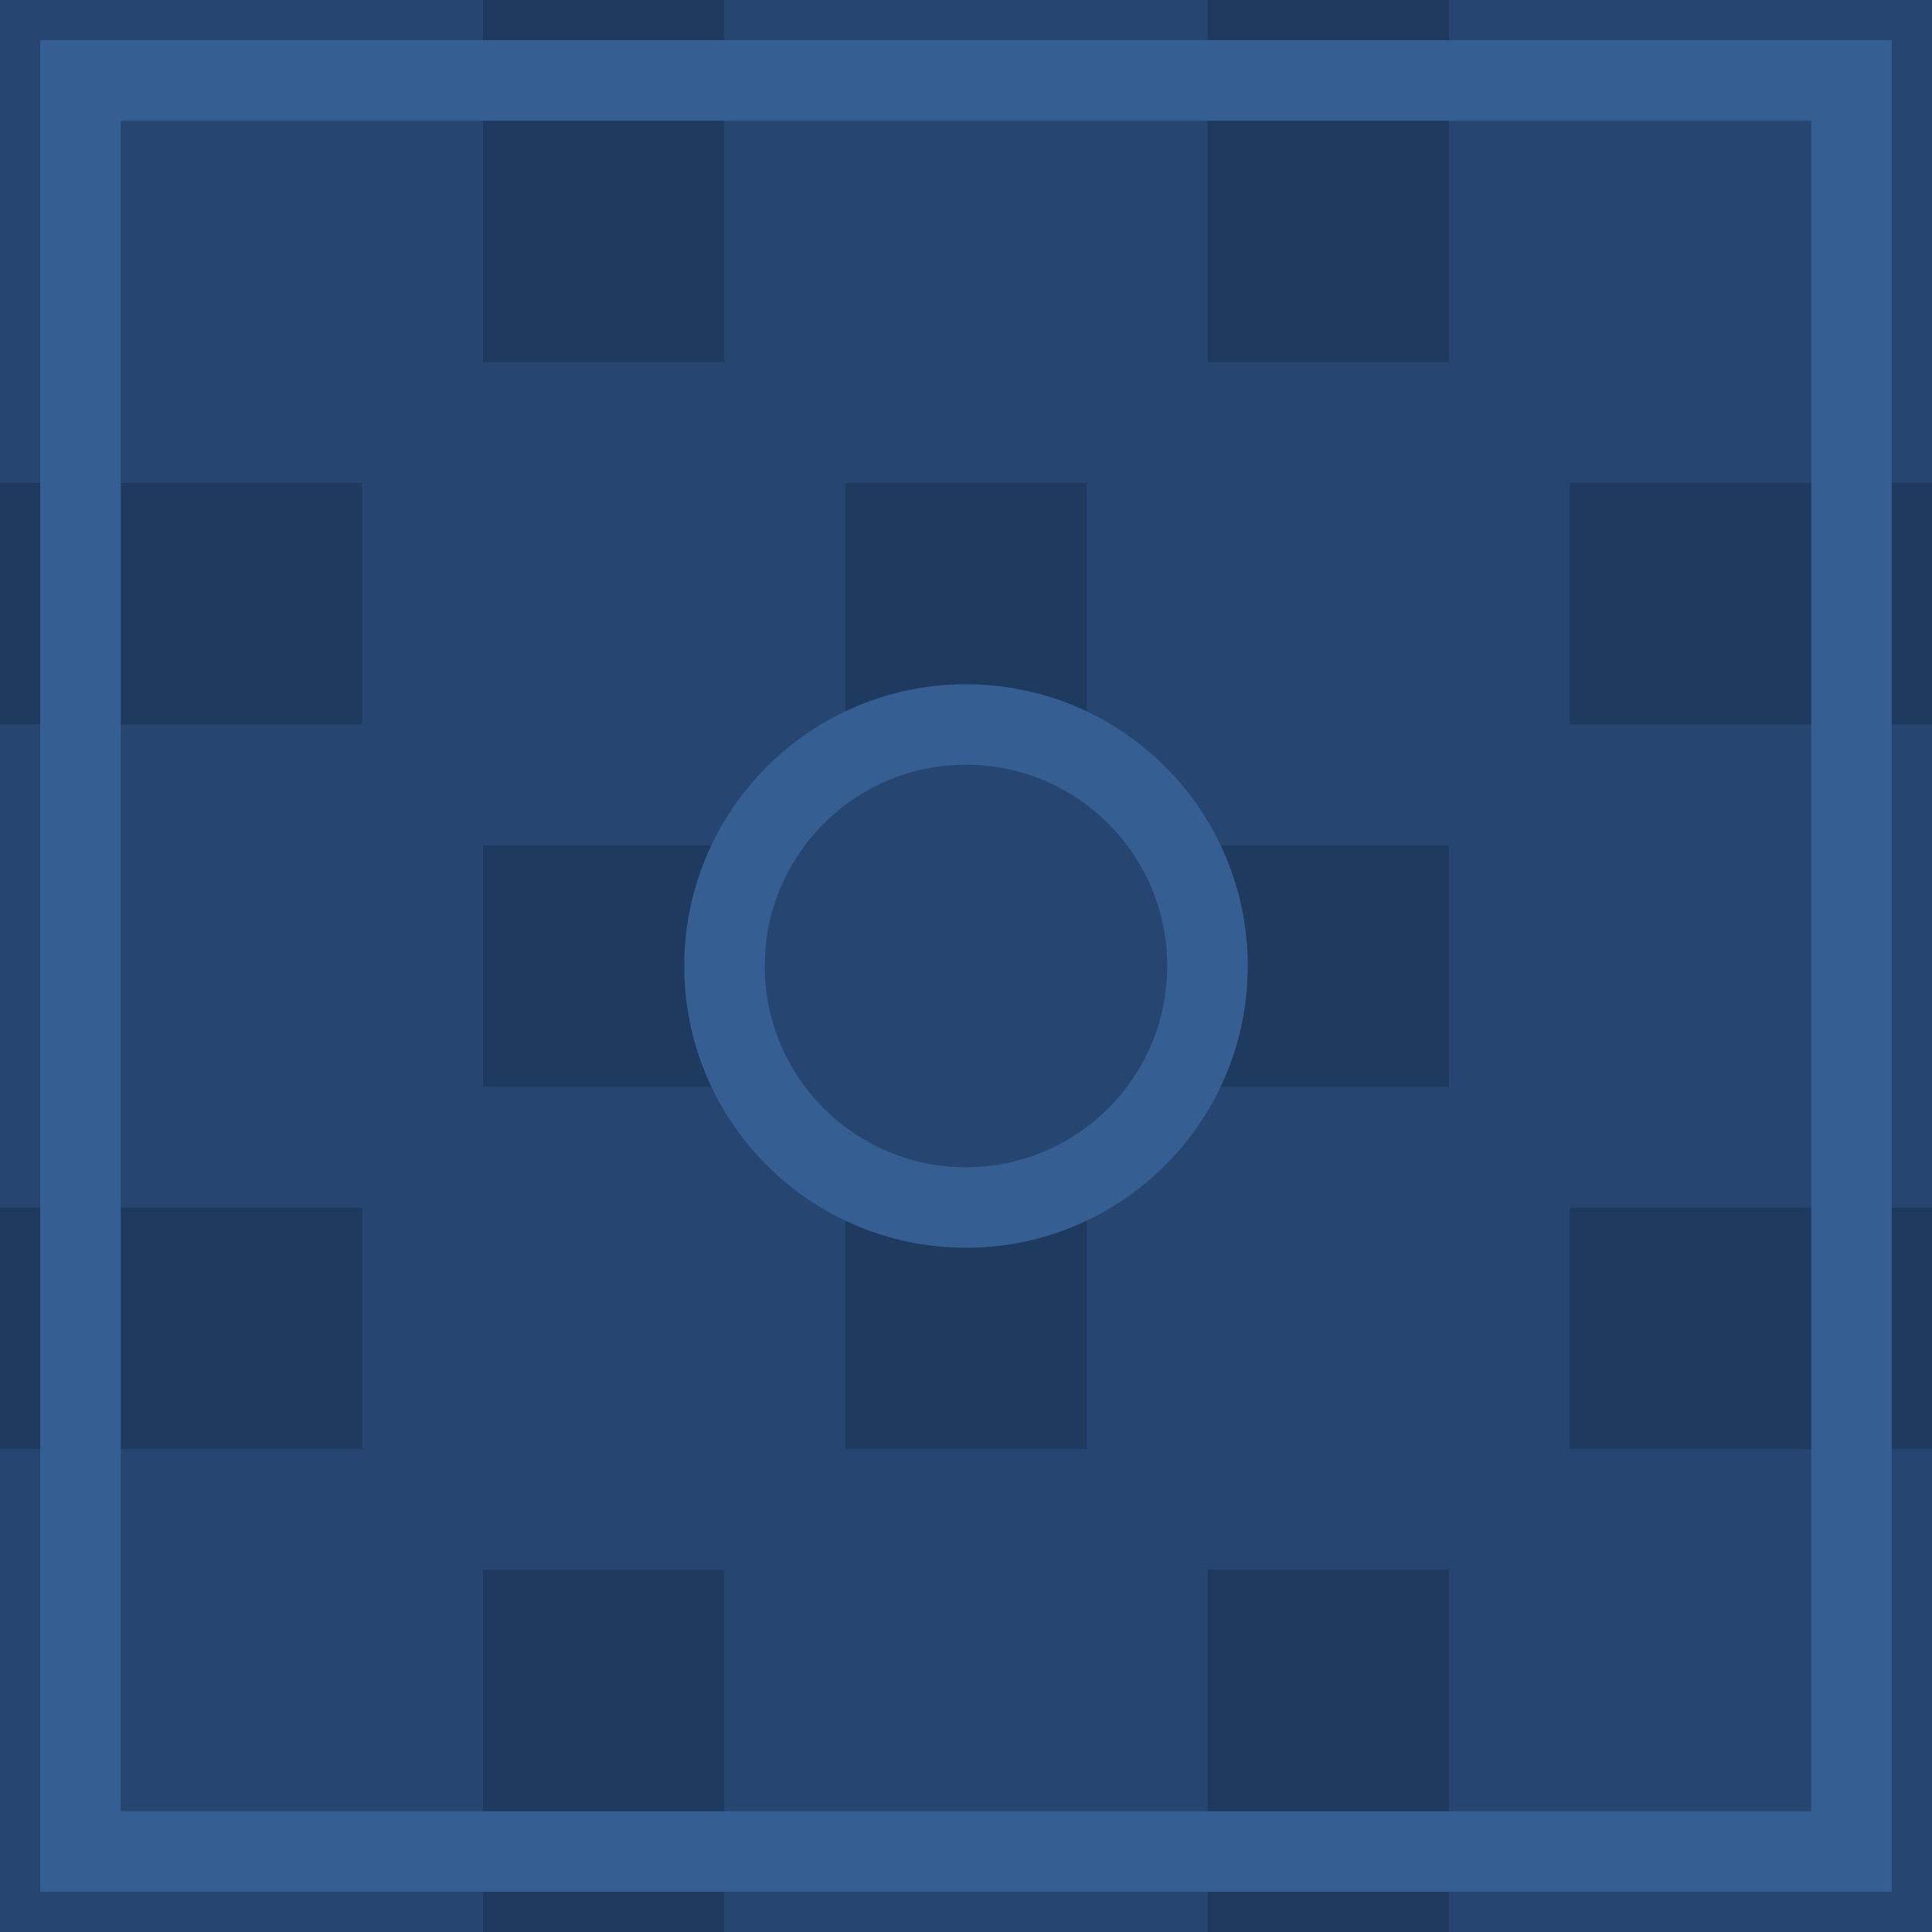
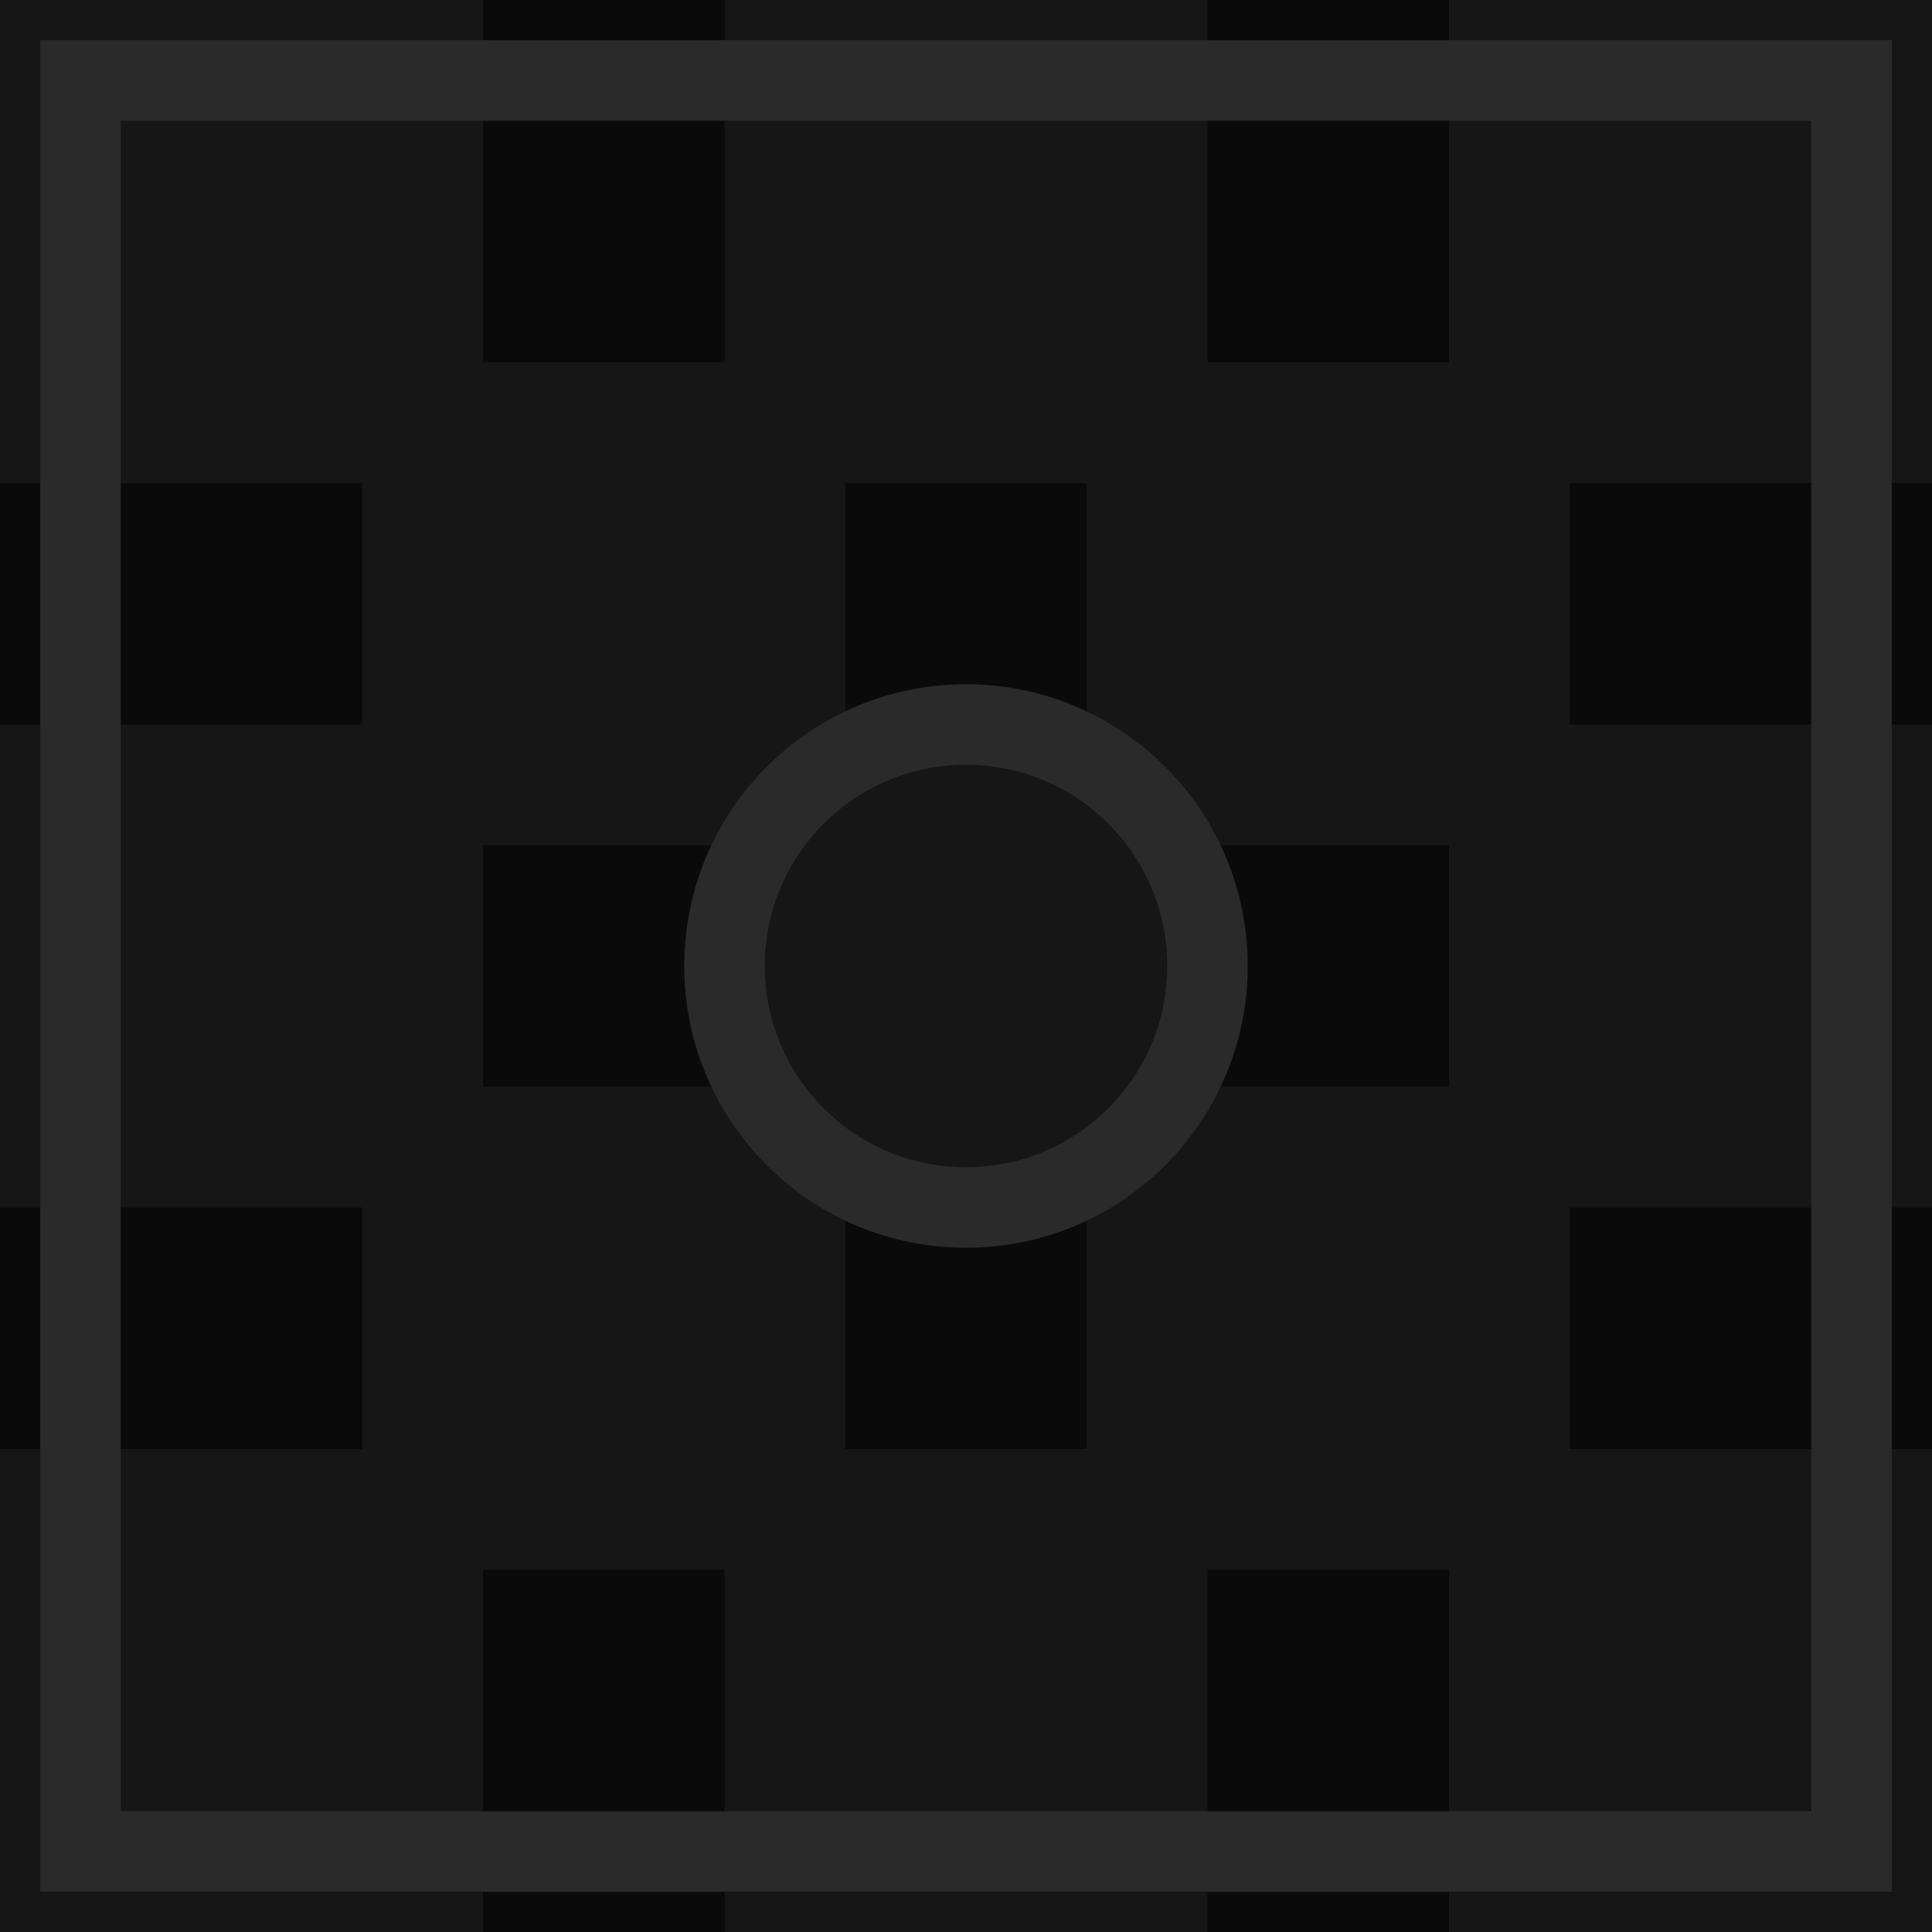
<svg xmlns="http://www.w3.org/2000/svg" width="48" height="48" viewBox="0 0 48 48">
-   <rect width="48" height="48" fill="#1f3a5f" />
-   <path d="M0 0h12v12H0zm18 0h12v12H18zm18 0h12v12H36zM9 9h12v12H9zm18 0h12v12H27zM0 18h12v12H0zm18 0h12v12H18zm18 0h12v12H36zM9 27h12v12H9zm18 0h12v12H27zM0 36h12v12H0zm18 0h12v12H18zm18 0h12v12H36z" fill="#2d5080" fill-opacity="0.55" />
-   <rect x="2" y="2" width="44" height="44" fill="none" stroke="#355f92" stroke-width="2" />
-   <circle cx="24" cy="24" r="6" fill="none" stroke="#355f92" stroke-width="2" />
+   <rect width="48" height="48" fill="#0a0a0a" />
+   <path d="M0 0h12v12H0zm18 0h12v12H18zm18 0h12v12H36zM9 9h12v12H9zm18 0h12v12H27zM0 18h12v12H0zm18 0h12v12H18zm18 0h12v12H36zM9 27h12v12H9zm18 0h12v12H27zM0 36h12v12H0zm18 0h12v12H18zm18 0h12v12H36z" fill="#1f1f1f" fill-opacity="0.55" />
+   <rect x="2" y="2" width="44" height="44" fill="none" stroke="#2a2a2a" stroke-width="2" />
+   <circle cx="24" cy="24" r="6" fill="none" stroke="#2a2a2a" stroke-width="2" />
</svg>
